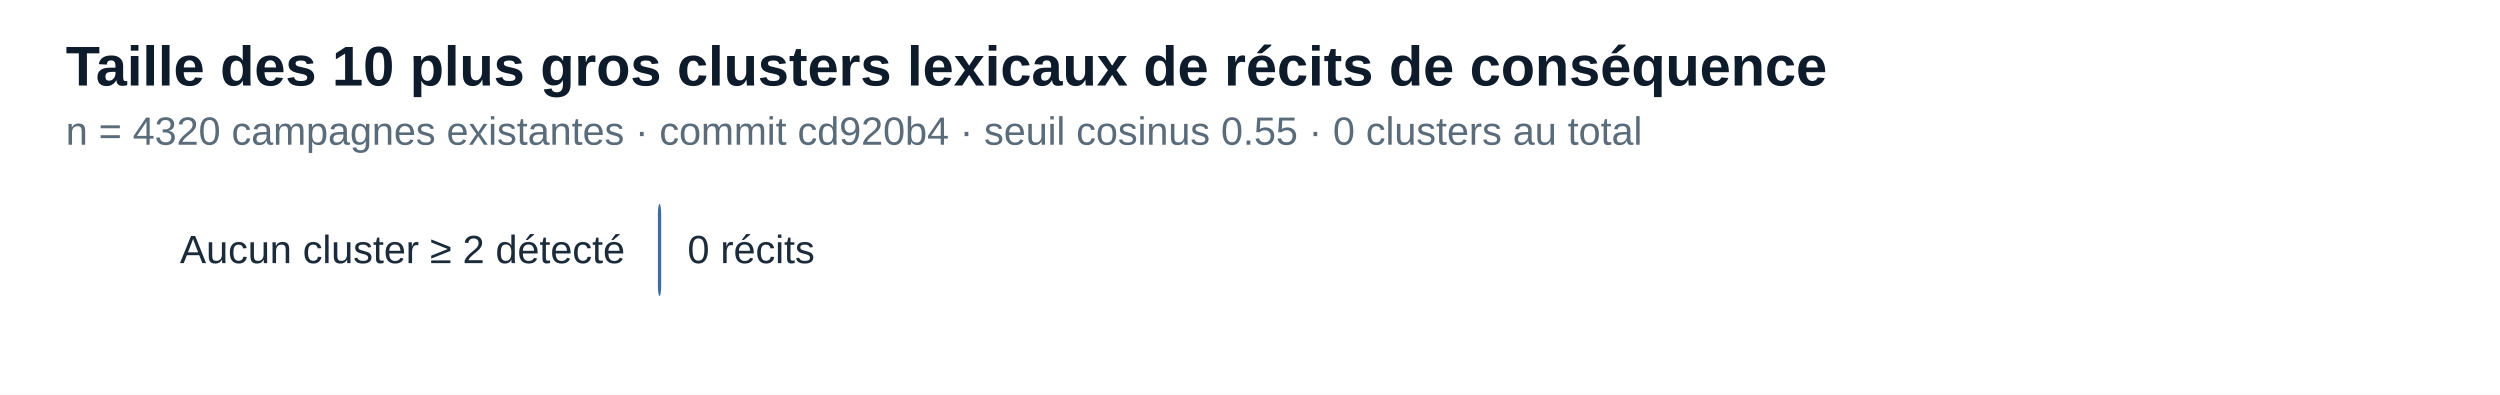
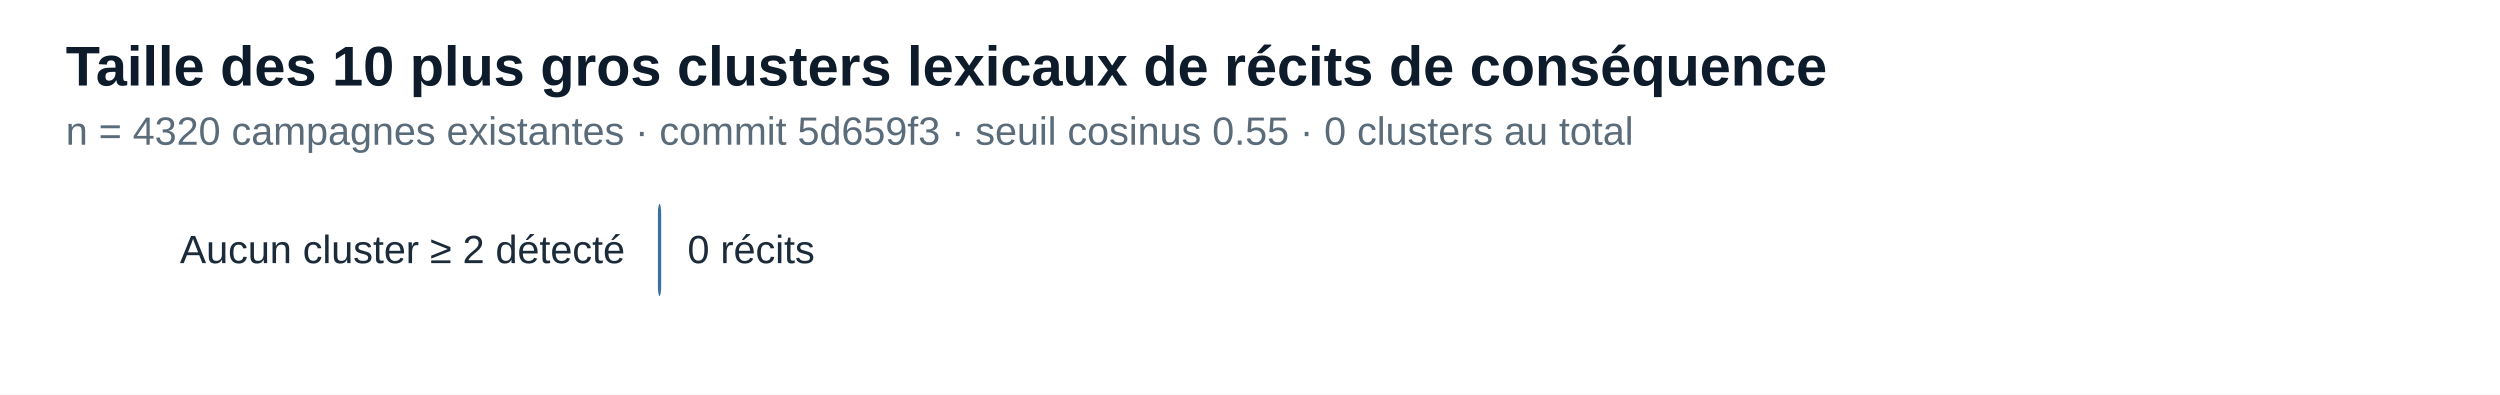
<svg xmlns="http://www.w3.org/2000/svg" width="760" height="120" viewBox="0 0 760 120">
  <rect width="760" height="120" fill="#ffffff" />
  <text x="20" y="26" font-size="17" font-weight="700" fill="#0d1b2a" style="font-family:Arial,Helvetica,sans-serif">Taille des 10 plus gros clusters lexicaux de récits de conséquence</text>
-   <text x="20" y="44" font-size="12" fill="#5a6b7a" style="font-family:Arial,Helvetica,sans-serif">n = 4320 campagnes existantes · commit cd920b4 · seuil cosinus 0.55 · 0 clusters au total</text>
+   <text x="20" y="44" font-size="12" fill="#5a6b7a" style="font-family:Arial,Helvetica,sans-serif">n = 4320 campagnes existantes · commit 5d659f3 · seuil cosinus 0.55 · 0 clusters au total</text>
  <text x="190" y="80" text-anchor="end" font-size="12" fill="#1c2b3a" style="font-family:Arial,Helvetica,sans-serif">Aucun cluster ≥ 2 détecté</text>
  <rect x="200" y="62" width="1.0" height="28" fill="#3b6ea5" rx="3" />
  <text x="209" y="80" font-size="12" fill="#1c2b3a" style="font-family:Arial,Helvetica,sans-serif">0 récits</text>
</svg>
